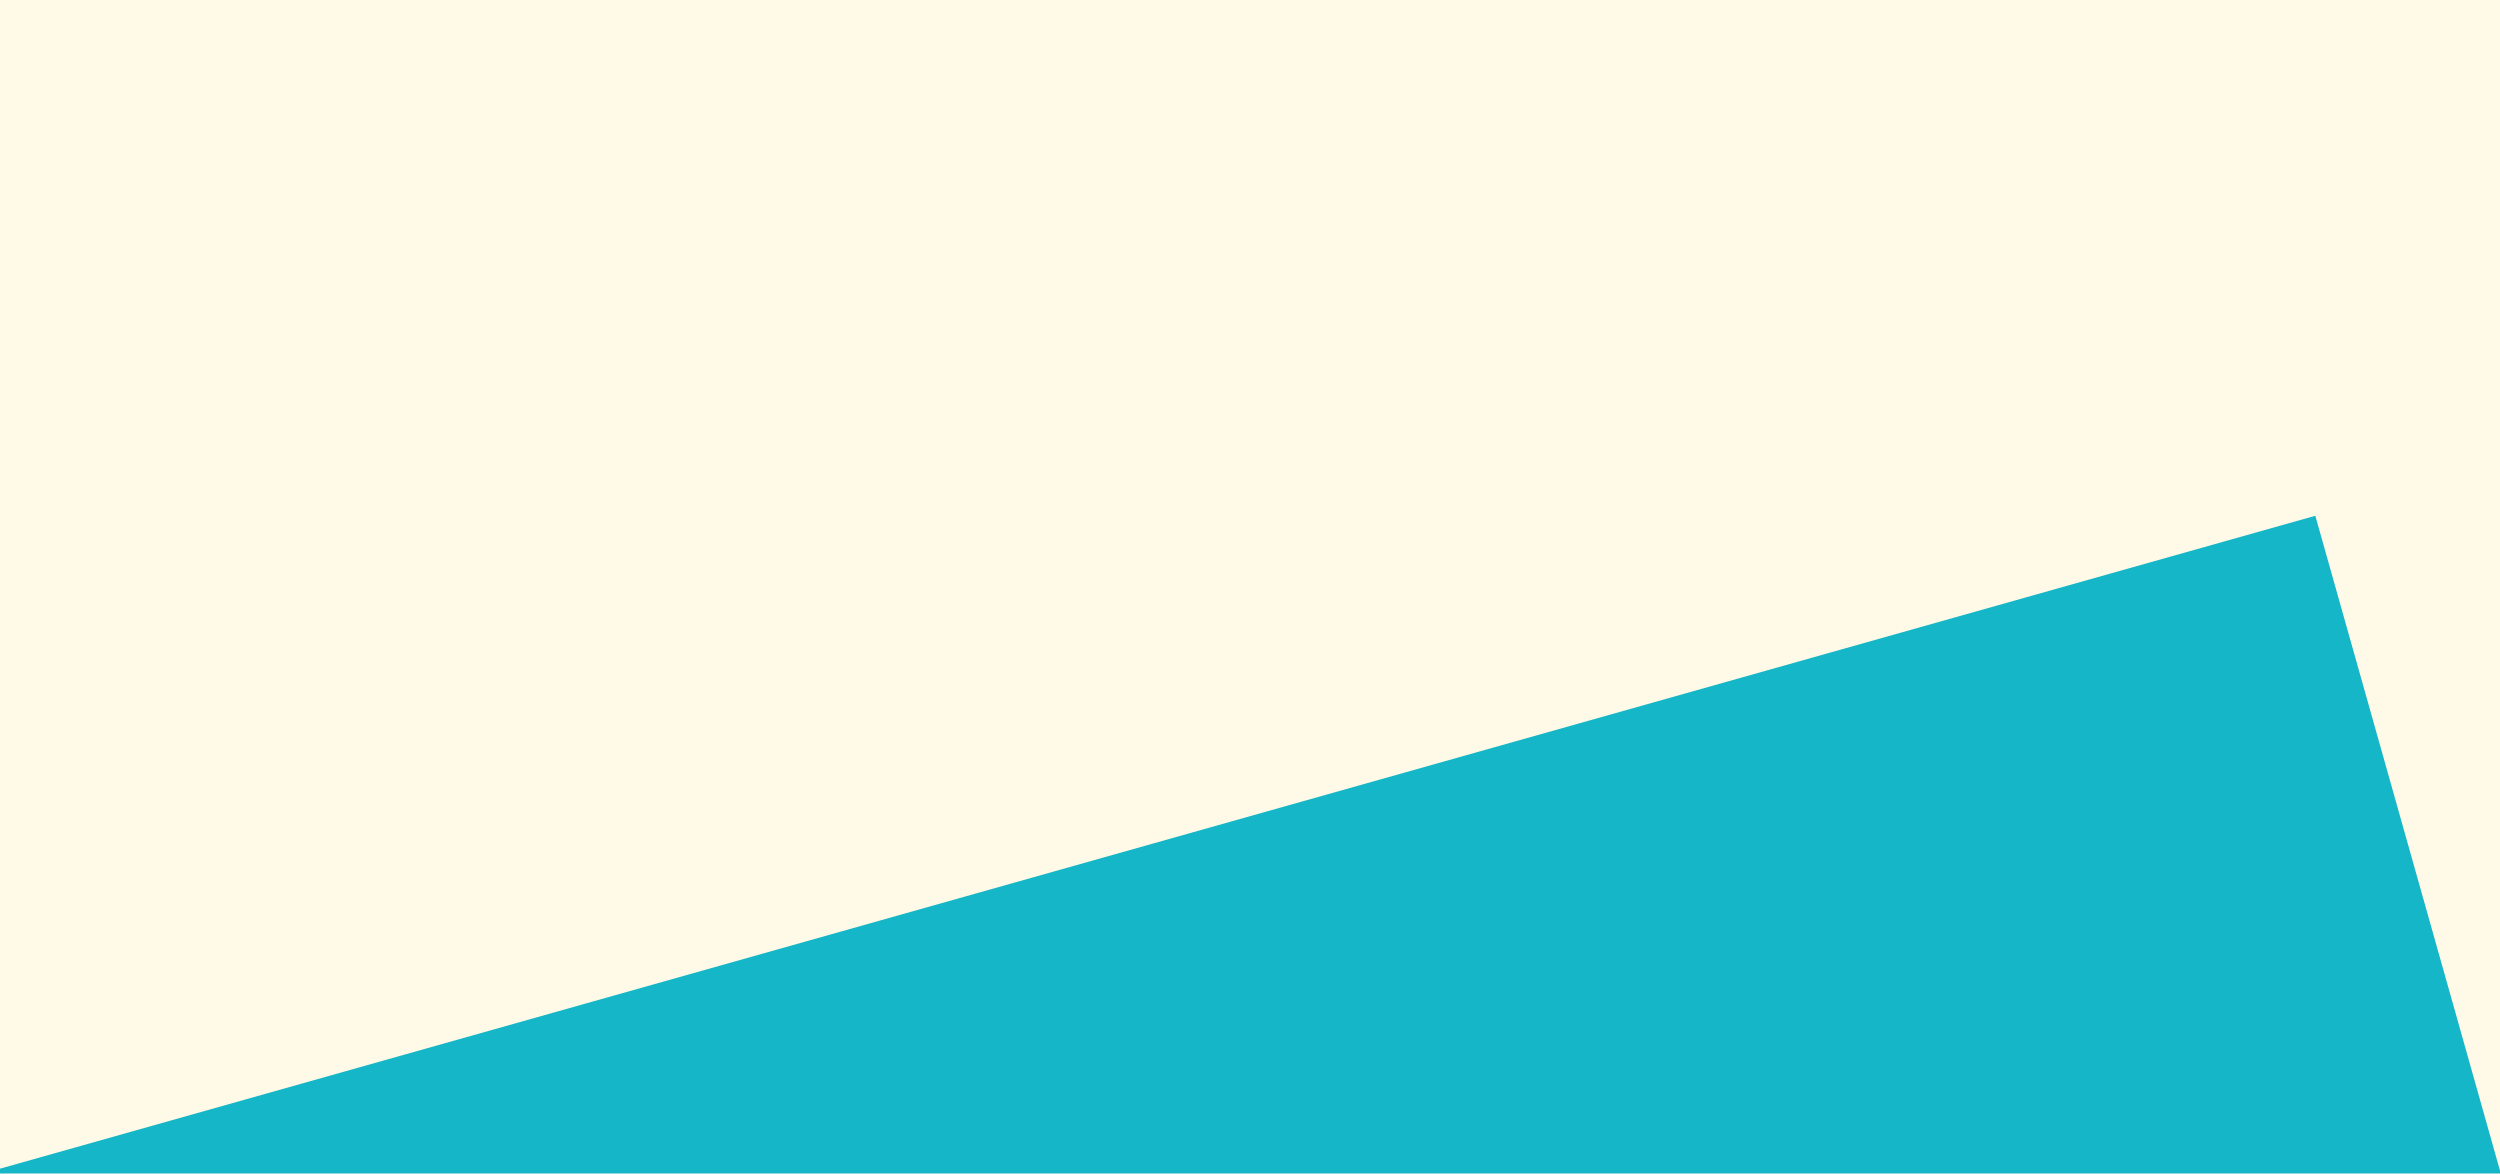
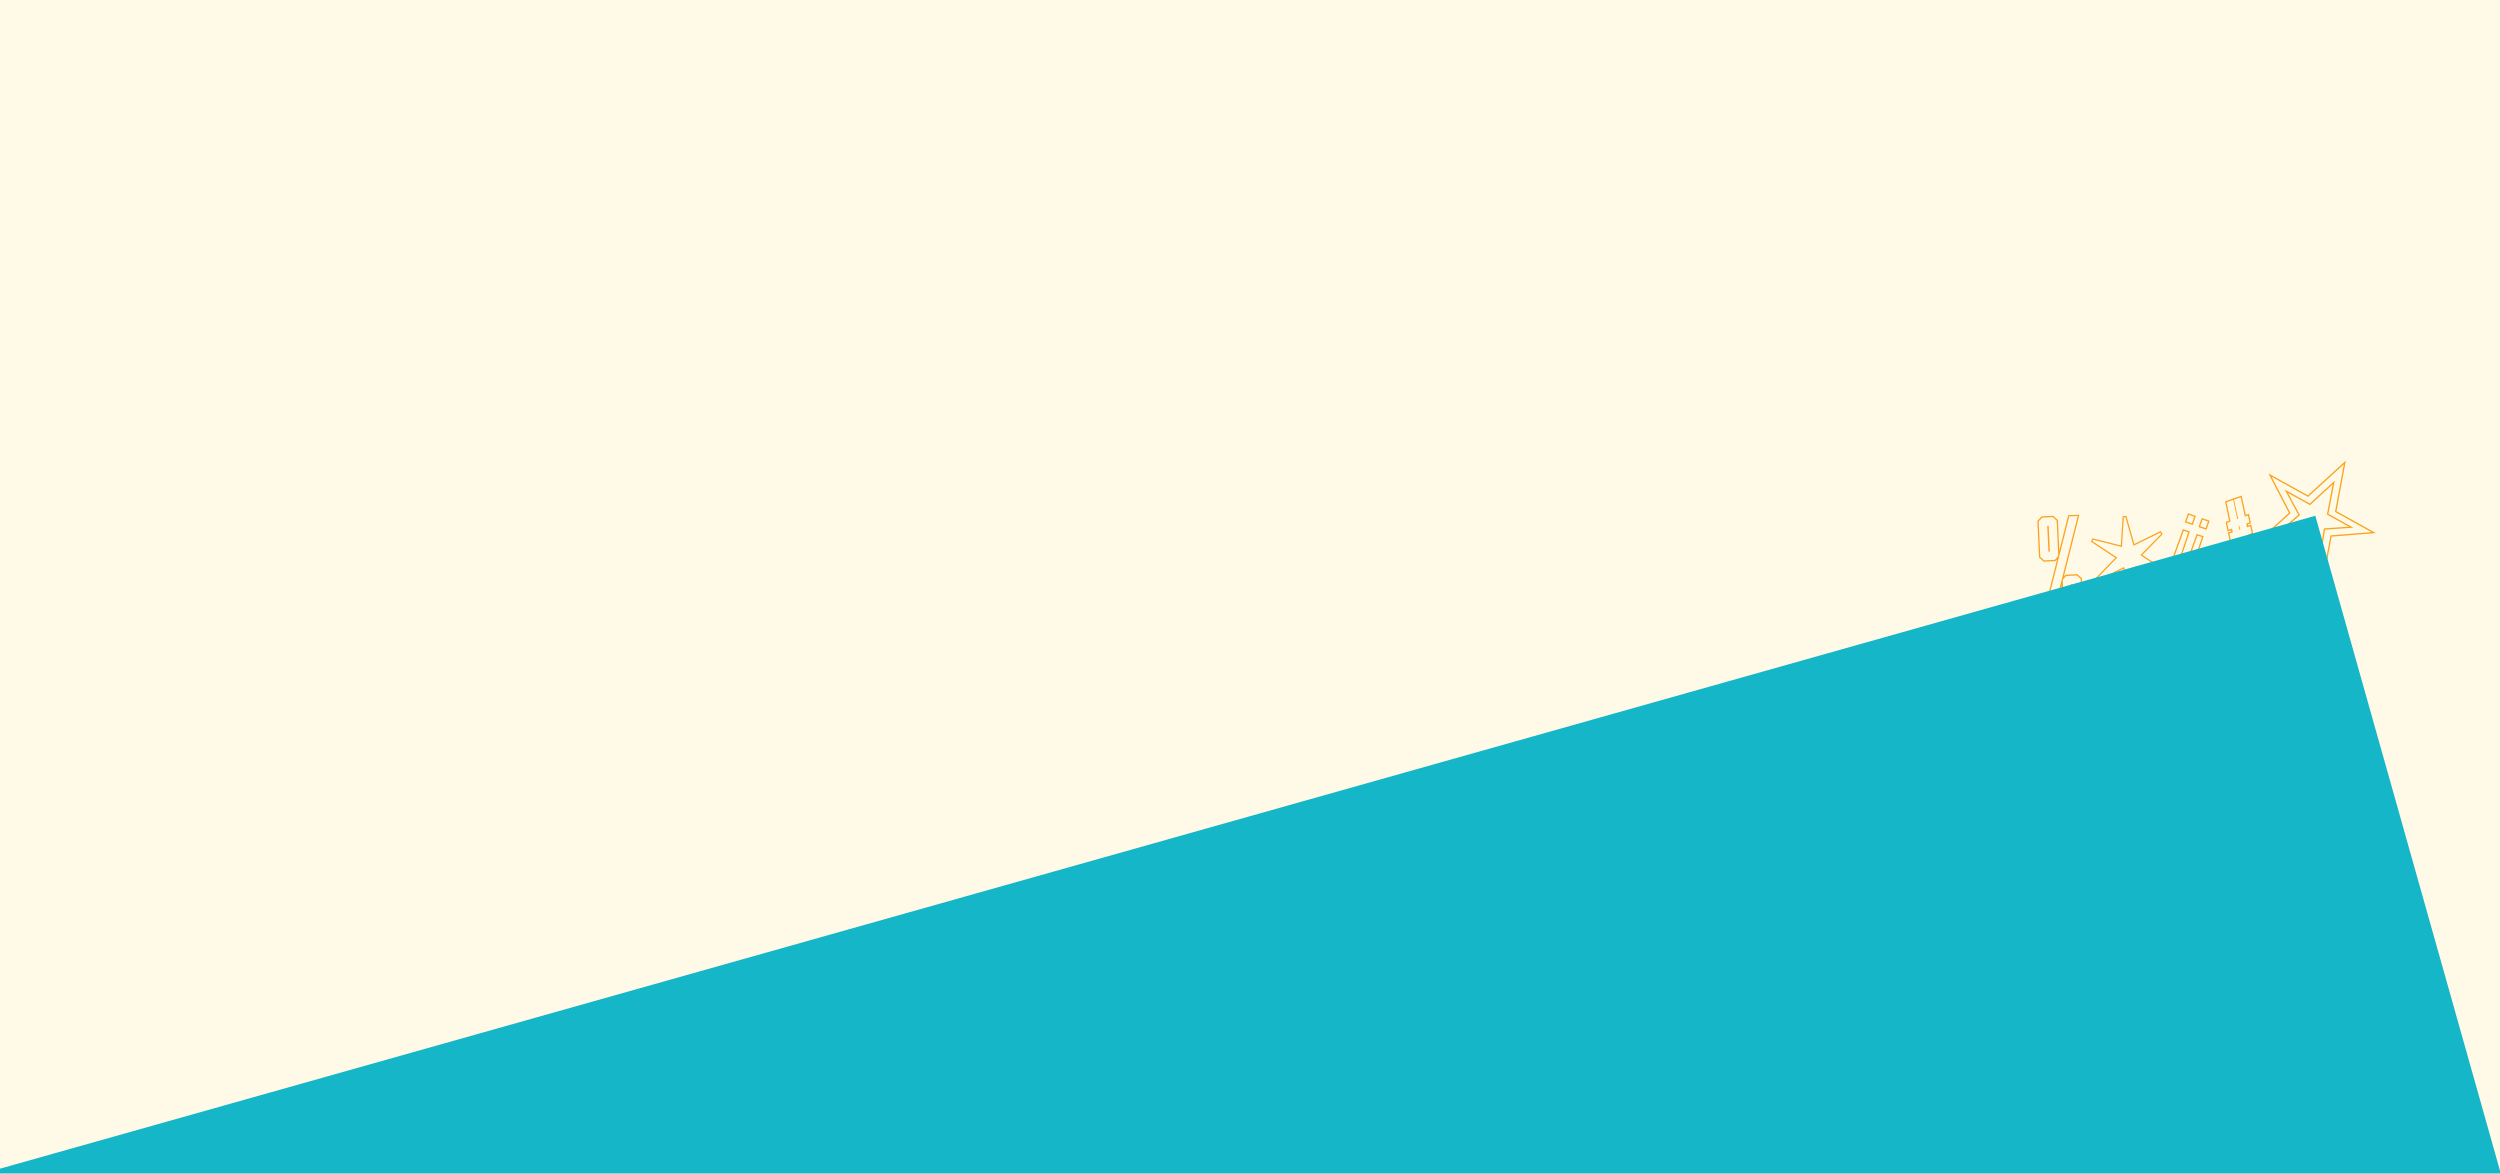
<svg xmlns="http://www.w3.org/2000/svg" width="11992" height="5629" viewBox="0 0 11992 5629" fill="none">
  <g clip-path="url(#clip0_212_500)">
    <rect width="11992" height="5629" fill="#FFFAE7" />
+     <mask id="path-1-outside-1_212_500" maskUnits="userSpaceOnUse" x="9768.57" y="2467.69" width="230.118" height="513.045" fill="black">
+       <rect fill="white" x="9768.57" y="2467.69" width="230.118" height="513.045" />
+       <path d="M9801.08 2973.3L9925.93 2476.98L9966.48 2475.1L9841.63 2971.42L9801.08 2973.3ZM9911.15 2762.88L9962.2 2760.51L9980.49 2777.18L9988.37 2947.1L9971.69 2965.39L9920.65 2967.76L9902.36 2951.08L9894.48 2781.17L9911.15 2762.88ZM9795.87 2483.01L9846.91 2480.65L9865.2 2497.32L9873.08 2667.24L9856.41 2685.53L9805.37 2687.89L9787.07 2671.22L9779.2 2501.31L9795.87 2483.01ZM9947.44 2925.87L9941.7 2802.1L9934.71 2802.43L9940.45 2926.19L9947.44 2925.87ZM9825.86 2646.3L9832.85 2645.98L9827.12 2522.21L9820.12 2522.53L9825.86 2646.3Z" />
+     </mask>
+     <path d="M9801.08 2973.3L9794.95 2971.76L9792.87 2980.01L9801.37 2979.61L9801.08 2973.3ZM9925.93 2476.98L9925.64 2470.67L9920.94 2470.89L9919.8 2475.44L9925.93 2476.98ZM9966.48 2475.1L9972.61 2476.65L9974.69 2468.4L9966.19 2468.79L9966.48 2475.1ZM9841.63 2971.42L9841.93 2977.73L9846.62 2977.51L9847.76 2972.96L9841.63 2971.42ZM9911.15 2762.88L9910.86 2756.56L9908.24 2756.68L9906.48 2758.62L9911.15 2762.88ZM9962.2 2760.51L9966.45 2755.84L9964.52 2754.07L9961.9 2754.2L9962.2 2760.51ZM9980.49 2777.18L9986.8 2776.89L9986.68 2774.27L9984.75 2772.51L9980.49 2777.18ZM9988.37 2947.1L9993.04 2951.35L9994.8 2949.42L9994.68 2946.8L9988.37 2947.1ZM9971.69 2965.39L9971.99 2971.7L9974.6 2971.58L9976.37 2969.65L9971.69 2965.39ZM9920.65 2967.76L9916.39 2972.43L9918.33 2974.19L9920.94 2974.07L9920.65 2967.76ZM9902.36 2951.08L9896.04 2951.38L9896.17 2953.99L9898.1 2955.76L9902.36 2951.08ZM9894.48 2781.17L9889.81 2776.91L9888.05 2778.84L9888.17 2781.46L9894.48 2781.17ZM9795.87 2483.01L9795.57 2476.7L9792.96 2476.82L9791.2 2478.76L9795.87 2483.01ZM9846.91 2480.65L9851.17 2475.98L9849.24 2474.21L9846.62 2474.33L9846.91 2480.65ZM9865.2 2497.32L9871.52 2497.03L9871.4 2494.41L9869.46 2492.65L9865.2 2497.32ZM9873.08 2667.24L9877.75 2671.49L9879.52 2669.56L9879.39 2666.94L9873.08 2667.24ZM9856.41 2685.53L9856.7 2691.84L9859.32 2691.72L9861.08 2689.78L9856.41 2685.53ZM9805.37 2687.89L9801.11 2692.57L9803.04 2694.33L9805.66 2694.21L9805.37 2687.89ZM9787.07 2671.22L9780.76 2671.52L9780.88 2674.13L9782.82 2675.89L9787.07 2671.22ZM9779.2 2501.31L9774.53 2497.05L9772.76 2498.98L9772.88 2501.6L9779.2 2501.31ZM9947.44 2925.87L9947.73 2932.18L9954.04 2931.89L9953.75 2925.58L9947.44 2925.87ZM9941.7 2802.1L9948.01 2801.81L9947.72 2795.5L9941.41 2795.79L9941.7 2802.1ZM9934.71 2802.43L9934.42 2796.11L9928.1 2796.41L9928.4 2802.72L9934.71 2802.43ZM9940.45 2926.19L9934.13 2926.49L9934.43 2932.8L9940.74 2932.51L9940.45 2926.19ZM9825.86 2646.3L9819.55 2646.59L9819.84 2652.91L9826.15 2652.61L9825.86 2646.3ZM9832.85 2645.98L9833.15 2652.29L9839.46 2652L9839.17 2645.68L9832.85 2645.98ZM9827.12 2522.21L9833.43 2521.92L9833.14 2515.6L9826.82 2515.9L9827.12 2522.21ZM9820.12 2522.53L9819.83 2516.22L9813.52 2516.51L9813.81 2522.83L9820.12 2522.53ZM9801.08 2973.3L9807.21 2974.84L9932.06 2478.53L9925.93 2476.98L9919.8 2475.44L9794.95 2971.76L9801.08 2973.3ZM9925.93 2476.98L9926.22 2483.3L9966.78 2481.42L9966.48 2475.1L9966.19 2468.79L9925.64 2470.67L9925.93 2476.98ZM9966.48 2475.1L9960.36 2473.56L9835.51 2969.88L9841.63 2971.42L9847.76 2972.96L9972.61 2476.65L9966.48 2475.1ZM9841.63 2971.42L9841.34 2965.11L9800.79 2966.99L9801.08 2973.3L9801.37 2979.61L9841.93 2977.73L9841.63 2971.42ZM9911.15 2762.88L9911.44 2769.19L9962.49 2766.82L9962.2 2760.51L9961.9 2754.2L9910.86 2756.56L9911.15 2762.88ZM9962.2 2760.51L9957.94 2765.18L9976.23 2781.85L9980.49 2777.18L9984.75 2772.51L9966.45 2755.84L9962.2 2760.51ZM9980.49 2777.18L9974.18 2777.47L9982.05 2947.39L9988.37 2947.1L9994.68 2946.8L9986.8 2776.89L9980.49 2777.18ZM9988.37 2947.1L9983.69 2942.84L9967.02 2961.13L9971.69 2965.39L9976.37 2969.65L9993.04 2951.35L9988.37 2947.1ZM9971.69 2965.39L9971.4 2959.08L9920.36 2961.44L9920.65 2967.76L9920.94 2974.07L9971.99 2971.7L9971.69 2965.39ZM9920.65 2967.76L9924.91 2963.08L9906.62 2946.41L9902.36 2951.08L9898.1 2955.76L9916.39 2972.43L9920.65 2967.76ZM9902.36 2951.08L9908.67 2950.79L9900.79 2780.87L9894.48 2781.17L9888.17 2781.46L9896.04 2951.38L9902.36 2951.08ZM9894.48 2781.17L9899.15 2785.42L9915.82 2767.13L9911.15 2762.88L9906.48 2758.62L9889.81 2776.91L9894.48 2781.17ZM9795.87 2483.01L9796.16 2489.33L9847.21 2486.96L9846.91 2480.65L9846.62 2474.33L9795.57 2476.7L9795.87 2483.01ZM9846.91 2480.65L9842.66 2485.32L9860.95 2501.99L9865.2 2497.32L9869.46 2492.65L9851.17 2475.98L9846.91 2480.65ZM9865.2 2497.32L9858.89 2497.61L9866.77 2667.53L9873.08 2667.24L9879.39 2666.94L9871.52 2497.03L9865.2 2497.32ZM9873.08 2667.24L9868.41 2662.98L9851.74 2681.27L9856.41 2685.53L9861.08 2689.78L9877.75 2671.49L9873.08 2667.24ZM9856.41 2685.53L9856.12 2679.21L9805.07 2681.58L9805.37 2687.89L9805.66 2694.21L9856.7 2691.84L9856.41 2685.53ZM9805.37 2687.89L9809.62 2683.22L9791.33 2666.55L9787.07 2671.22L9782.82 2675.89L9801.11 2692.57L9805.37 2687.89ZM9787.07 2671.22L9793.39 2670.93L9785.51 2501.01L9779.2 2501.31L9772.88 2501.6L9780.76 2671.52L9787.07 2671.22ZM9779.2 2501.31L9783.87 2505.56L9800.54 2487.27L9795.87 2483.01L9791.2 2478.76L9774.53 2497.05L9779.2 2501.31ZM9947.44 2925.87L9953.75 2925.58L9948.01 2801.81L9941.7 2802.1L9935.39 2802.4L9941.13 2926.16L9947.44 2925.87ZM9941.7 2802.1L9941.41 2795.79L9934.42 2796.11L9934.71 2802.43L9935 2808.74L9941.99 2808.42L9941.7 2802.1ZM9934.71 2802.43L9928.4 2802.72L9934.13 2926.49L9940.45 2926.19L9946.76 2925.9L9941.02 2802.13L9934.71 2802.43ZM9940.45 2926.19L9940.74 2932.51L9947.73 2932.18L9947.44 2925.87L9947.15 2919.56L9940.15 2919.88L9940.45 2926.19ZM9825.86 2646.3L9826.15 2652.61L9833.15 2652.29L9832.85 2645.98L9832.56 2639.66L9825.57 2639.99L9825.86 2646.3ZM9832.85 2645.98L9839.17 2645.68L9833.43 2521.92L9827.12 2522.21L9820.8 2522.5L9826.54 2646.27L9832.85 2645.98ZM9827.12 2522.21L9826.82 2515.9L9819.83 2516.22L9820.12 2522.53L9820.42 2528.85L9827.41 2528.52L9827.12 2522.21ZM9820.12 2522.53L9813.81 2522.83L9819.55 2646.59L9825.86 2646.3L9832.17 2646.01L9826.44 2522.24L9820.12 2522.53Z" fill="#FBA21E" mask="url(#path-1-outside-1_212_500)" />
+     <mask id="path-3-outside-2_212_500" maskUnits="userSpaceOnUse" x="10017.7" y="2456.66" width="387.415" height="424.722" fill="black">
+       <rect fill="white" x="10017.7" y="2456.66" width="387.415" height="424.722" />
+       <path d="M10227.7 2856.79L10188.8 2719.59L10061.1 2783.56L10056.5 2777.27L10156 2674.69L10037.2 2596.36L10040.3 2589.25L10178.6 2623.87L10187.6 2481.57L10195.3 2480.75L10234.1 2617.95L10362 2554.93L10366.5 2561.22L10267 2662.85L10385.8 2742.14L10382.7 2749.24L10244.3 2713.67L10235.3 2855.97L10227.7 2856.79Z" />
+     </mask>
+     <path d="M10227.7 2856.79L10221.8 2858.45L10223.2 2863.38L10228.3 2862.84L10227.7 2856.79ZM10188.8 2719.59L10194.7 2717.93L10192.7 2710.86L10186.1 2714.15L10188.8 2719.59ZM10061.1 2783.56L10056.1 2787.12L10059.2 2791.32L10063.8 2789L10061.1 2783.56ZM10056.5 2777.27L10052.2 2773.04L10048.6 2776.7L10051.6 2780.83L10056.5 2777.27ZM10156 2674.69L10160.3 2678.93L10165.4 2673.66L10159.3 2669.62L10156 2674.69ZM10037.2 2596.36L10031.7 2593.92L10029.6 2598.62L10033.9 2601.44L10037.2 2596.36ZM10040.3 2589.25L10041.8 2583.35L10036.8 2582.1L10034.8 2586.81L10040.3 2589.25ZM10178.6 2623.87L10177.1 2629.77L10184.2 2631.55L10184.7 2624.26L10178.6 2623.87ZM10187.6 2481.57L10187 2475.52L10181.9 2476.06L10181.6 2481.18L10187.6 2481.57ZM10195.3 2480.75L10201.1 2479.09L10199.7 2474.16L10194.6 2474.7L10195.3 2480.75ZM10234.1 2617.95L10228.3 2619.6L10230.3 2626.63L10236.8 2623.4L10234.1 2617.95ZM10362 2554.93L10366.9 2551.37L10363.9 2547.2L10359.3 2549.48L10362 2554.93ZM10366.5 2561.22L10370.9 2565.48L10374.4 2561.82L10371.4 2557.66L10366.5 2561.22ZM10267 2662.85L10262.6 2658.59L10257.5 2663.83L10263.6 2667.91L10267 2662.85ZM10385.8 2742.14L10391.4 2744.58L10393.4 2739.91L10389.2 2737.08L10385.8 2742.14ZM10382.7 2749.24L10381.2 2755.14L10386.2 2756.43L10388.3 2751.69L10382.7 2749.24ZM10244.3 2713.67L10245.9 2707.78L10238.7 2705.94L10238.3 2713.28L10244.3 2713.67ZM10235.3 2855.97L10236 2862.02L10241.1 2861.48L10241.4 2856.36L10235.3 2855.97ZM10227.7 2856.79L10233.5 2855.13L10194.7 2717.93L10188.8 2719.59L10183 2721.25L10221.8 2858.45L10227.7 2856.79ZM10188.8 2719.59L10186.1 2714.15L10058.4 2778.12L10061.1 2783.56L10063.8 2789L10191.5 2725.03L10188.8 2719.59ZM10061.1 2783.56L10066 2780L10061.5 2773.71L10056.5 2777.27L10051.6 2780.83L10056.1 2787.12L10061.1 2783.56ZM10056.5 2777.27L10060.9 2781.51L10160.3 2678.93L10156 2674.69L10151.6 2670.46L10052.2 2773.04L10056.5 2777.27ZM10156 2674.69L10159.3 2669.62L10040.6 2591.28L10037.2 2596.36L10033.9 2601.44L10152.6 2679.77L10156 2674.69ZM10037.2 2596.36L10042.8 2598.8L10045.9 2591.69L10040.3 2589.25L10034.8 2586.81L10031.7 2593.92L10037.2 2596.36ZM10040.3 2589.25L10038.9 2595.15L10177.1 2629.77L10178.6 2623.87L10180.1 2617.97L10041.8 2583.35L10040.3 2589.25ZM10178.6 2623.87L10184.7 2624.26L10193.7 2481.95L10187.6 2481.57L10181.6 2481.18L10172.5 2623.49L10178.6 2623.87ZM10187.6 2481.57L10188.3 2487.62L10195.9 2486.8L10195.3 2480.75L10194.6 2474.7L10187 2475.52L10187.6 2481.57ZM10195.3 2480.75L10189.4 2482.41L10228.3 2619.6L10234.1 2617.95L10240 2616.29L10201.1 2479.09L10195.3 2480.75ZM10234.1 2617.95L10236.8 2623.4L10364.7 2560.39L10362 2554.93L10359.3 2549.48L10231.4 2612.49L10234.1 2617.95ZM10362 2554.93L10357 2558.49L10361.6 2564.79L10366.5 2561.22L10371.4 2557.66L10366.9 2551.37L10362 2554.93ZM10366.5 2561.22L10362.2 2556.97L10262.6 2658.59L10267 2662.85L10271.3 2667.1L10370.9 2565.48L10366.5 2561.22ZM10267 2662.85L10263.6 2667.91L10382.4 2747.2L10385.8 2742.14L10389.2 2737.08L10270.4 2657.78L10267 2662.85ZM10385.8 2742.14L10380.2 2739.69L10377.1 2746.8L10382.7 2749.24L10388.3 2751.69L10391.4 2744.58L10385.8 2742.14ZM10382.7 2749.24L10384.2 2743.35L10245.9 2707.78L10244.3 2713.67L10242.8 2719.56L10381.2 2755.14L10382.7 2749.24ZM10244.3 2713.67L10238.3 2713.28L10229.2 2855.59L10235.3 2855.97L10241.4 2856.36L10250.4 2714.05L10244.3 2713.67ZM10235.3 2855.97L10234.7 2849.92L10227 2850.74L10227.7 2856.79L10228.3 2862.84L10236 2862.02L10235.3 2855.97Z" fill="#FBA21E" mask="url(#path-3-outside-2_212_500)" />
+     <path d="M10516 2514.44L10519 2515.48L10518 2518.47L10515 2517.42L10516 2514.44ZM10529.2 2476.68L10530.3 2473.69L10533.2 2474.74L10532.2 2477.72L10529.2 2476.68ZM10497.1 2465.46L10494.1 2464.42L10495.2 2461.43L10498.2 2462.48L10497.1 2465.46ZM10483.9 2503.22L10482.9 2506.2L10479.9 2505.16L10480.9 2502.18L10483.9 2503.22ZM10404.7 2729.78L10403.7 2732.76L10400.7 2731.71L10401.8 2728.7L10404.7 2729.78ZM10436.8 2741L10439.8 2742L10438.8 2745.04L10435.8 2743.98L10436.8 2741ZM10500.5 2551.41L10501.6 2548.42L10504.5 2549.45L10503.5 2552.41L10500.5 2551.41ZM10473 2541.77L10470 2540.69L10471.1 2537.76L10474 2538.79L10473 2541.77ZM10516 2514.44L10513 2513.4L10526.2 2475.64L10529.2 2476.68L10532.2 2477.72L10519 2515.48L10516 2514.44ZM10529.2 2476.68L10528.2 2479.66L10496.1 2468.44L10497.1 2465.46L10498.2 2462.48L10530.3 2473.69L10529.2 2476.68ZM10497.1 2465.46L10500.1 2466.5L10486.9 2504.26L10483.9 2503.22L10480.9 2502.18L10494.1 2464.42L10497.1 2465.46ZM10483.9 2503.22L10485 2500.24L10517.1 2511.45L10516 2514.44L10515 2517.42L10482.9 2506.2L10483.9 2503.22ZM10404.7 2729.78L10405.8 2726.79L10437.9 2738.01L10436.8 2741L10435.8 2743.98L10403.7 2732.76L10404.7 2729.78ZM10436.8 2741L10433.8 2739.99L10497.6 2550.4L10500.5 2551.41L10503.5 2552.41L10439.8 2742L10436.8 2741ZM10500.5 2551.41L10499.5 2554.39L10471.9 2544.76L10473 2541.77L10474 2538.79L10501.6 2548.42L10500.5 2551.41ZM10473 2541.77L10476 2542.85L10407.7 2730.86L10404.7 2729.78L10401.8 2728.7L10470 2540.69L10473 2541.77ZM10582 2537.51L10585 2538.55L10584 2541.54L10581 2540.49L10582 2537.51ZM10595.2 2499.75L10596.3 2496.77L10599.2 2497.81L10598.2 2500.79L10595.2 2499.75ZM10563.1 2488.53L10560.1 2487.49L10561.2 2484.5L10564.2 2485.55L10563.1 2488.53ZM10549.9 2526.29L10548.9 2529.28L10545.9 2528.23L10546.9 2525.25L10549.9 2526.29ZM10470.7 2752.85L10469.7 2755.83L10466.7 2754.78L10467.8 2751.77L10470.7 2752.85ZM10502.8 2764.07L10505.8 2765.08L10504.8 2768.11L10501.8 2767.05L10502.8 2764.07ZM10566.6 2574.48L10567.6 2571.49L10570.5 2572.52L10569.5 2575.48L10566.6 2574.48ZM10539 2564.84L10536 2563.76L10537.1 2560.83L10540 2561.86L10539 2564.84ZM10582 2537.51L10579 2536.47L10592.2 2498.71L10595.2 2499.75L10598.2 2500.79L10585 2538.55L10582 2537.51ZM10595.2 2499.75L10594.2 2502.73L10562.1 2491.52L10563.1 2488.53L10564.2 2485.55L10596.3 2496.77L10595.2 2499.75ZM10563.1 2488.53L10566.1 2489.57L10552.9 2527.33L10549.9 2526.29L10546.9 2525.25L10560.1 2487.49L10563.1 2488.53ZM10549.9 2526.29L10551 2523.31L10583.1 2534.53L10582 2537.51L10581 2540.49L10548.9 2529.28L10549.9 2526.29ZM10470.7 2752.85L10471.8 2749.87L10503.9 2761.08L10502.8 2764.07L10501.8 2767.05L10469.7 2755.83L10470.7 2752.85ZM10502.8 2764.07L10499.8 2763.06L10563.6 2573.47L10566.6 2574.48L10569.5 2575.48L10505.8 2765.08L10502.8 2764.07ZM10566.6 2574.48L10565.5 2577.46L10537.9 2567.83L10539 2564.84L10540 2561.86L10567.6 2571.49L10566.6 2574.48ZM10539 2564.84L10542 2565.92L10473.7 2753.93L10470.7 2752.85L10467.8 2751.77L10536 2563.76L10539 2564.84Z" fill="#FBA21E" />
+     <mask id="path-6-outside-3_212_500" maskUnits="userSpaceOnUse" x="10631.9" y="2375.05" width="221.615" height="321.089" fill="black">
+       <rect fill="white" x="10631.9" y="2375.05" width="221.615" height="321.089" />
+       <path d="M10701.1 2592.5L10694.1 2558.95L10710.3 2553.27L10706.6 2535.49L10690 2541.3L10682.9 2507.75L10699.6 2501.94L10680.2 2409.11L10712.3 2397.9L10731.6 2490.72L10735.8 2489.27L10716.1 2396.58L10748.2 2385.36L10767.9 2478.05L10783 2472.77L10790.1 2506.32L10775 2511.6L10778.6 2529.38L10794.1 2523.97L10801.2 2557.52L10785.7 2562.93L10805.9 2661.82L10773.8 2673.04L10753.2 2574.28L10749.5 2575.6L10770 2674.36L10737.9 2685.58L10717.4 2586.82L10701.1 2592.5ZM10742.4 2542.05L10746.2 2540.73L10742.5 2522.95L10738.7 2524.27L10742.4 2542.05Z" />
+     </mask>
+     <path d="M10701.1 2592.5L10694.9 2593.8L10696.4 2600.84L10703.2 2598.46L10701.1 2592.5ZM10694.1 2558.95L10692 2552.98L10686.7 2554.81L10687.9 2560.25L10694.1 2558.95ZM10710.3 2553.27L10712.4 2559.24L10717.6 2557.42L10716.5 2551.99L10710.3 2553.27ZM10706.6 2535.49L10712.8 2534.21L10711.3 2527.14L10704.5 2529.52L10706.6 2535.49ZM10690 2541.3L10683.8 2542.6L10685.3 2549.64L10692.1 2547.26L10690 2541.3ZM10682.9 2507.75L10680.9 2501.78L10675.6 2503.61L10676.8 2509.05L10682.9 2507.75ZM10699.6 2501.94L10701.6 2507.91L10706.9 2506.08L10705.7 2500.65L10699.6 2501.94ZM10680.2 2409.11L10678.2 2403.15L10672.9 2404.98L10674.1 2410.4L10680.2 2409.11ZM10712.3 2397.9L10718.5 2396.61L10717.1 2389.55L10710.3 2391.93L10712.3 2397.9ZM10731.6 2490.72L10725.5 2492.01L10726.9 2499.07L10733.7 2496.69L10731.6 2490.72ZM10735.8 2489.27L10737.9 2495.24L10743.1 2493.4L10742 2487.96L10735.8 2489.27ZM10716.1 2396.58L10714 2390.61L10708.8 2392.44L10709.9 2397.89L10716.1 2396.58ZM10748.2 2385.36L10754.4 2384.04L10752.9 2377.02L10746.1 2379.39L10748.2 2385.36ZM10767.9 2478.05L10761.7 2479.37L10763.2 2486.39L10770 2484.02L10767.9 2478.05ZM10783 2472.77L10789.2 2471.47L10787.7 2464.43L10780.9 2466.8L10783 2472.77ZM10790.1 2506.32L10792.2 2512.29L10797.4 2510.46L10796.3 2505.02L10790.1 2506.32ZM10775 2511.6L10772.9 2505.63L10767.6 2507.46L10768.8 2512.88L10775 2511.6ZM10778.6 2529.38L10772.4 2530.66L10773.9 2537.74L10780.7 2535.35L10778.6 2529.38ZM10794.1 2523.97L10800.3 2522.67L10798.8 2515.63L10792 2518L10794.1 2523.97ZM10801.2 2557.52L10803.3 2563.49L10808.5 2561.66L10807.4 2556.22L10801.2 2557.52ZM10785.7 2562.93L10783.6 2556.96L10778.4 2558.79L10779.5 2564.19L10785.7 2562.93ZM10805.9 2661.82L10807.9 2667.79L10813.2 2665.97L10812.1 2660.56L10805.9 2661.82ZM10773.8 2673.04L10767.6 2674.32L10769 2681.39L10775.8 2679.01L10773.8 2673.04ZM10753.2 2574.28L10759.4 2573L10757.9 2565.93L10751.1 2568.31L10753.2 2574.28ZM10749.5 2575.6L10747.4 2569.63L10742.1 2571.46L10743.3 2576.89L10749.5 2575.6ZM10770 2674.36L10772.1 2680.33L10777.3 2678.5L10776.2 2673.07L10770 2674.36ZM10737.9 2685.58L10731.7 2686.86L10733.2 2693.92L10740 2691.54L10737.9 2685.58ZM10717.4 2586.82L10723.5 2585.53L10722.1 2578.47L10715.3 2580.85L10717.4 2586.82ZM10742.4 2542.05L10736.2 2543.33L10737.7 2550.41L10744.5 2548.02L10742.4 2542.05ZM10746.2 2540.73L10748.2 2546.7L10753.5 2544.88L10752.4 2539.46L10746.2 2540.73ZM10742.5 2522.95L10748.7 2521.67L10747.2 2514.6L10740.4 2516.98L10742.5 2522.95ZM10738.7 2524.27L10736.6 2518.3L10731.4 2520.13L10732.5 2525.55L10738.7 2524.27ZM10701.1 2592.5L10707.3 2591.19L10700.2 2557.65L10694.1 2558.95L10687.9 2560.25L10694.9 2593.8L10701.1 2592.5ZM10694.1 2558.95L10696.1 2564.92L10712.4 2559.24L10710.3 2553.27L10708.2 2547.3L10692 2552.98L10694.1 2558.95ZM10710.3 2553.27L10716.5 2551.99L10712.8 2534.21L10706.6 2535.49L10700.4 2536.77L10704.1 2554.55L10710.3 2553.27ZM10706.6 2535.49L10704.5 2529.52L10687.9 2535.33L10690 2541.3L10692.1 2547.26L10708.7 2541.46L10706.6 2535.49ZM10690 2541.3L10696.2 2539.99L10689.1 2506.45L10682.9 2507.75L10676.8 2509.05L10683.8 2542.6L10690 2541.3ZM10682.9 2507.75L10685 2513.72L10701.6 2507.91L10699.6 2501.94L10697.5 2495.97L10680.9 2501.78L10682.9 2507.75ZM10699.6 2501.94L10705.7 2500.65L10686.4 2407.83L10680.2 2409.11L10674.1 2410.4L10693.4 2503.23L10699.6 2501.94ZM10680.2 2409.11L10682.3 2415.08L10714.4 2403.86L10712.3 2397.9L10710.3 2391.93L10678.2 2403.15L10680.2 2409.11ZM10712.3 2397.9L10706.1 2399.18L10725.5 2492.01L10731.6 2490.72L10737.8 2489.44L10718.5 2396.61L10712.3 2397.9ZM10731.6 2490.72L10733.7 2496.69L10737.9 2495.24L10735.8 2489.27L10733.7 2483.3L10729.6 2484.75L10731.6 2490.72ZM10735.8 2489.27L10742 2487.96L10722.3 2395.26L10716.1 2396.58L10709.9 2397.89L10729.6 2490.58L10735.8 2489.27ZM10716.1 2396.58L10718.2 2402.54L10750.3 2391.33L10748.2 2385.36L10746.1 2379.39L10714 2390.61L10716.1 2396.58ZM10748.2 2385.36L10742 2386.67L10761.7 2479.37L10767.9 2478.05L10774.1 2476.74L10754.4 2384.04L10748.2 2385.36ZM10767.9 2478.05L10770 2484.02L10785.1 2478.74L10783 2472.77L10780.9 2466.8L10765.8 2472.08L10767.9 2478.05ZM10783 2472.77L10776.8 2474.08L10783.9 2507.62L10790.1 2506.32L10796.3 2505.02L10789.2 2471.47L10783 2472.77ZM10790.1 2506.32L10788 2500.35L10772.9 2505.63L10775 2511.6L10777 2517.57L10792.2 2512.29L10790.1 2506.32ZM10775 2511.6L10768.8 2512.88L10772.4 2530.66L10778.6 2529.38L10784.8 2528.11L10781.2 2510.32L10775 2511.6ZM10778.6 2529.38L10780.7 2535.35L10796.2 2529.94L10794.1 2523.97L10792 2518L10776.5 2523.42L10778.6 2529.38ZM10794.1 2523.97L10787.9 2525.28L10795 2558.82L10801.2 2557.52L10807.4 2556.22L10800.3 2522.67L10794.1 2523.97ZM10801.2 2557.52L10799.1 2551.55L10783.6 2556.96L10785.7 2562.93L10787.8 2568.9L10803.3 2563.49L10801.2 2557.52ZM10785.7 2562.93L10779.5 2564.19L10799.7 2663.08L10805.9 2661.82L10812.1 2660.56L10791.9 2561.67L10785.7 2562.93ZM10805.9 2661.82L10803.8 2655.85L10771.7 2667.07L10773.8 2673.04L10775.8 2679.01L10807.9 2667.79L10805.9 2661.82ZM10773.8 2673.04L10780 2671.75L10759.4 2573L10753.2 2574.28L10747 2575.57L10767.6 2674.32L10773.8 2673.04ZM10753.2 2574.28L10751.1 2568.31L10747.4 2569.63L10749.5 2575.6L10751.5 2581.57L10755.3 2580.25L10753.2 2574.28ZM10749.5 2575.6L10743.3 2576.89L10763.8 2675.64L10770 2674.36L10776.2 2673.07L10755.6 2574.32L10749.5 2575.6ZM10770 2674.36L10767.9 2668.39L10735.8 2679.61L10737.9 2685.58L10740 2691.54L10772.1 2680.33L10770 2674.36ZM10737.9 2685.58L10744.1 2684.29L10723.5 2585.53L10717.4 2586.82L10711.2 2588.11L10731.7 2686.86L10737.9 2685.58ZM10717.4 2586.82L10715.3 2580.85L10699 2586.53L10701.1 2592.5L10703.2 2598.46L10719.4 2592.79L10717.4 2586.82ZM10742.4 2542.05L10744.5 2548.02L10748.2 2546.7L10746.2 2540.73L10744.1 2534.77L10740.3 2536.09L10742.4 2542.05ZM10746.2 2540.73L10752.4 2539.46L10748.7 2521.67L10742.5 2522.95L10736.3 2524.23L10740 2542.01L10746.2 2540.73ZM10742.5 2522.95L10740.4 2516.98L10736.6 2518.3L10738.7 2524.27L10740.8 2530.24L10744.6 2528.92L10742.5 2522.95ZM10738.7 2524.27L10732.5 2525.55L10736.2 2543.33L10742.4 2542.05L10748.6 2540.78L10744.9 2522.99L10738.7 2524.27Z" fill="#FBA21E" mask="url(#path-6-outside-3_212_500)" />
+     <path d="M10818.3 2611.08L10816.1 2608.7L10808.6 2615.55L10818.7 2614.27L10818.3 2611.08ZM10983.2 2461.06L10985.3 2463.44L10987.1 2461.78L10986 2459.58L10983.2 2461.06ZM10888.8 2278.92L10890.3 2276.1L10881 2270.94L10885.9 2280.4L10888.8 2278.92ZM11070.8 2379.86L11069.2 2382.67L11071.2 2383.79L11072.9 2382.23L11070.8 2379.86ZM11247.6 2218.33L11250.8 2218.91L11252.5 2209.5L11245.4 2215.95L11247.6 2218.33ZM11204.2 2453.86L11201 2453.28L11200.6 2455.55L11202.6 2456.67L11204.2 2453.86ZM11386.2 2554.8L11386.4 2558L11397 2557.15L11387.7 2551.99L11386.2 2554.8ZM11181.7 2571.18L11181.4 2567.97L11179 2568.17L11178.5 2570.59L11181.7 2571.18ZM11140.6 2789.87L11137.7 2791.21L11141.9 2800.43L11143.8 2790.46L11140.6 2789.87ZM11045.7 2582.3L11048.6 2580.96L11047.7 2578.81L11045.3 2579.11L11045.7 2582.3ZM10921.7 2563.06L10919.6 2560.63L10911.4 2567.77L10922.1 2566.24L10921.7 2563.06ZM11067.9 2542.27L11070.9 2540.97L11069.9 2538.74L11067.5 2539.09L11067.9 2542.27ZM11127.7 2677.32L11124.8 2678.62L11129.2 2688.55L11130.9 2677.83L11127.7 2677.32ZM11150.1 2537.59L11149.8 2534.38L11147.3 2534.56L11146.9 2537.08L11150.1 2537.59ZM11277.7 2528.85L11278 2532.06L11288.8 2531.31L11279.3 2526.04L11277.7 2528.85ZM11165.1 2466.39L11162 2465.79L11161.5 2468.07L11163.6 2469.2L11165.1 2466.39ZM11194.3 2314.39L11197.5 2315L11199.3 2305.42L11192.1 2312.02L11194.3 2314.39ZM11080.3 2419.33L11078.7 2422.14L11080.7 2423.26L11082.5 2421.69L11080.3 2419.33ZM10967.1 2356.57L10968.7 2353.76L10959.1 2348.43L10964.3 2358.1L10967.1 2356.57ZM11028.4 2470.1L11030.5 2472.53L11032.4 2470.84L11031.2 2468.57L11028.4 2470.1ZM10818.3 2611.08L10820.5 2613.46L10985.3 2463.44L10983.2 2461.06L10981 2458.68L10816.1 2608.7L10818.3 2611.08ZM10983.2 2461.06L10986 2459.58L10891.6 2277.44L10888.8 2278.92L10885.9 2280.4L10980.3 2462.54L10983.2 2461.06ZM10888.8 2278.92L10887.2 2281.73L11069.2 2382.67L11070.8 2379.86L11072.3 2377.04L10890.3 2276.1L10888.8 2278.92ZM11070.8 2379.86L11072.9 2382.23L11249.8 2220.7L11247.6 2218.33L11245.4 2215.95L11068.6 2377.48L11070.8 2379.86ZM11247.6 2218.33L11244.4 2217.75L11201 2453.28L11204.2 2453.86L11207.3 2454.44L11250.8 2218.91L11247.6 2218.33ZM11204.2 2453.86L11202.6 2456.67L11384.6 2557.61L11386.2 2554.8L11387.7 2551.99L11205.7 2451.05L11204.2 2453.86ZM11386.2 2554.8L11385.9 2551.59L11181.4 2567.97L11181.7 2571.18L11181.9 2574.38L11386.4 2558L11386.2 2554.8ZM11181.7 2571.18L11178.5 2570.59L11137.5 2789.28L11140.6 2789.87L11143.8 2790.46L11184.8 2571.77L11181.7 2571.18ZM11140.6 2789.87L11143.6 2788.53L11048.6 2580.96L11045.7 2582.3L11042.8 2583.63L11137.7 2791.21L11140.6 2789.87ZM11045.7 2582.3L11045.3 2579.11L10817.9 2607.89L10818.3 2611.08L10818.7 2614.27L11046.1 2585.49L11045.7 2582.3ZM10921.7 2563.06L10922.1 2566.24L11068.4 2545.45L11067.9 2542.27L11067.5 2539.09L10921.2 2559.87L10921.7 2563.06ZM11067.9 2542.27L11065 2543.57L11124.8 2678.62L11127.7 2677.32L11130.6 2676.02L11070.9 2540.97L11067.9 2542.27ZM11127.7 2677.32L11130.9 2677.83L11153.2 2538.1L11150.1 2537.59L11146.9 2537.08L11124.5 2676.81L11127.7 2677.32ZM11150.1 2537.59L11150.3 2540.8L11278 2532.06L11277.7 2528.85L11277.5 2525.64L11149.8 2534.38L11150.1 2537.59ZM11277.7 2528.85L11279.3 2526.04L11166.7 2463.58L11165.1 2466.39L11163.6 2469.2L11276.2 2531.66L11277.7 2528.85ZM11165.1 2466.39L11168.3 2467L11197.5 2315L11194.3 2314.39L11191.2 2313.78L11162 2465.79L11165.1 2466.39ZM11194.3 2314.39L11192.1 2312.02L11078.1 2416.96L11080.3 2419.33L11082.5 2421.69L11196.5 2316.76L11194.3 2314.39ZM11080.3 2419.33L11081.8 2416.51L10968.7 2353.76L10967.1 2356.57L10965.6 2359.38L11078.7 2422.14L11080.3 2419.33ZM10967.1 2356.57L10964.3 2358.1L11025.6 2471.63L11028.4 2470.1L11031.2 2468.57L10970 2355.05L10967.1 2356.57ZM11028.4 2470.1L11026.3 2467.68L10919.6 2560.63L10921.7 2563.06L10923.8 2565.48L11030.5 2472.53L11028.4 2470.1Z" fill="#FBA21E" />
    <rect width="11915.3" height="4091.86" transform="matrix(-0.962463 0.271412 0.271412 0.962463 11106.1 2474)" fill="#14B6C7" />
  </g>
  <defs>
    <clipPath id="clip0_212_500">
      <rect width="11992" height="5629" fill="white" />
    </clipPath>
  </defs>
</svg>
